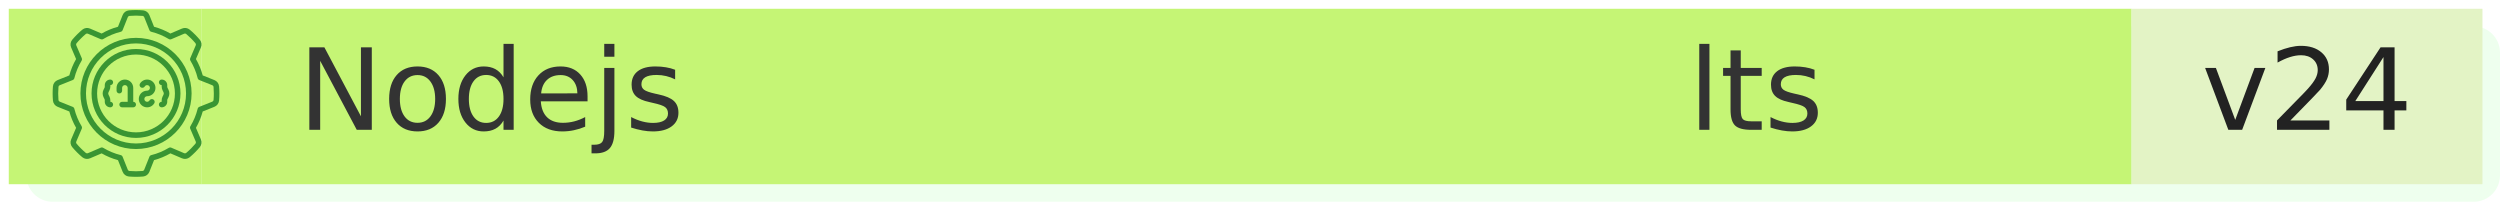
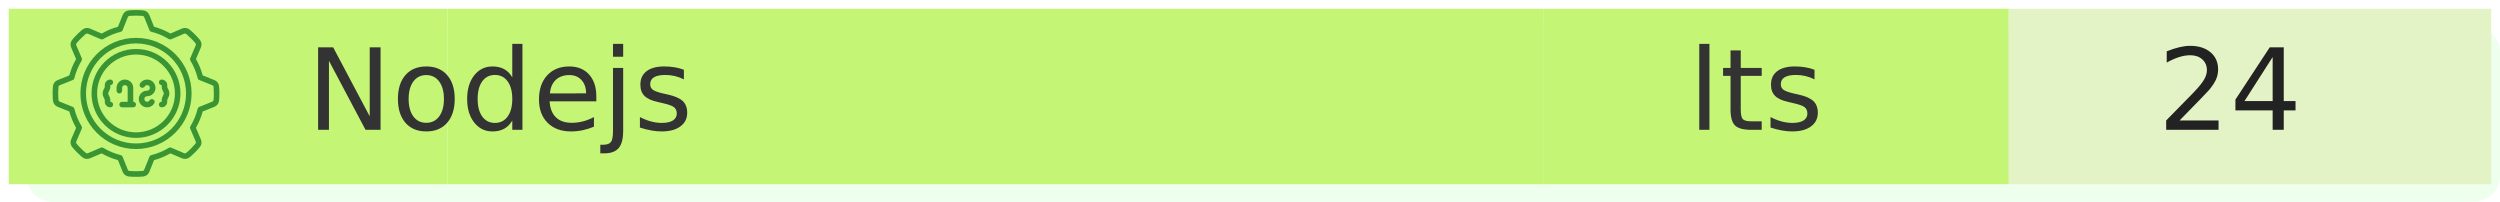
<svg xmlns="http://www.w3.org/2000/svg" height="23" width="285" fill="#222222">
  <g>
    <rect x="3" y="3" width="282" height="20" fill="#efe" rx="3" ry="3" />
-     <rect x="1" y="1" width="22" height="20" fill="#c5f575" />
-     <rect x="23" y="1" width="220" height="20" fill="#c5f575" />
-     <rect x="243" y="1" width="40" height="20" fill="#e3f3c5" />
+     <rect x="1" y="1" width="50" height="20" fill="#c5f575" />
+     <rect x="51" y="1" width="125" height="20" fill="#c5f575" />
+     <rect x="176" y="1" width="53" height="20" fill="#c5f575" />
+     <rect x="229" y="1" width="55" height="20" fill="#e3f3c5" />
  </g>
  <g font-family="Verdana,Geneva,DejaVu Sans,sans-serif" text-rendering="geometricPrecision" font-size="129" transform="scale(0.1)">
-     <text x="340" y="148" fill="#333" textLength="450">
-                 Nodejs
-               </text>
+     <text x="350" y="148" fill="#333" textLength="450">
+       Nodejs
+     </text>
    <text x="1925" y="148" fill="#333" textLength="162">
- lts
-               </text>
-     <text x="2510" y="148" fill="#222" textLength="230">
- v24
-               </text>
+       lts
+     </text>
+     <text x="2460" y="148" fill="#222" textLength="165">
+       24
+     </text>
  </g>
  <svg version="1.0" id="fi_2352271" x="6" y="1" width="140" height="140" viewBox="0 0 190.0 190.0">
    <g transform="translate(0.000,26) scale(0.43,-0.43)" fill="#399533">
      <path d="M58.2,25.193,54,23.512a24.734,24.734,0,0,0-2.443-5.884l1.787-4.169a2.672,2.672,0,0,0-.389-2.776c-.533-.64-1.118-1.278-1.736-1.895s-1.255-1.2-1.9-1.74a2.669,2.669,0,0,0-2.775-.386L42.372,8.448a24.734,24.734,0,0,0-5.884-2.443L34.807,1.8A2.677,2.677,0,0,0,32.568.111a29.8,29.8,0,0,0-5.139,0A2.676,2.676,0,0,0,25.193,1.8l-1.681,4.2a24.734,24.734,0,0,0-5.884,2.443L13.459,6.661a2.676,2.676,0,0,0-2.777.388C10.041,7.585,9.4,8.17,8.788,8.786s-1.2,1.257-1.738,1.9a2.669,2.669,0,0,0-.388,2.776l1.786,4.169a24.734,24.734,0,0,0-2.443,5.884L1.8,25.193a2.677,2.677,0,0,0-1.69,2.239C.037,28.257,0,29.121,0,30s.037,1.743.111,2.571A2.676,2.676,0,0,0,1.8,34.807l4.2,1.681a24.734,24.734,0,0,0,2.443,5.884L6.661,46.541a2.676,2.676,0,0,0,.388,2.777c.536.641,1.121,1.279,1.737,1.894s1.257,1.2,1.9,1.738a2.669,2.669,0,0,0,2.776.388l4.169-1.786A24.734,24.734,0,0,0,23.512,54l1.681,4.2a2.677,2.677,0,0,0,2.239,1.69c.825.074,1.689.111,2.568.111s1.743-.037,2.571-.111A2.676,2.676,0,0,0,34.807,58.2L36.488,54a24.734,24.734,0,0,0,5.884-2.443l4.169,1.787a2.68,2.68,0,0,0,2.776-.389c.64-.533,1.278-1.118,1.9-1.736s1.2-1.255,1.74-1.9a2.672,2.672,0,0,0,.386-2.775l-1.786-4.169A24.734,24.734,0,0,0,54,36.488l4.2-1.681h0a2.677,2.677,0,0,0,1.69-2.239C59.963,31.743,60,30.879,60,30s-.037-1.743-.111-2.571A2.676,2.676,0,0,0,58.2,25.193Zm-.3,7.195a.687.687,0,0,1-.44.561l-4.673,1.869a1,1,0,0,0-.6.688,22.728,22.728,0,0,1-2.607,6.278,1,1,0,0,0-.063.91L51.5,47.328a.689.689,0,0,1-.083.707c-.5.6-1.041,1.189-1.618,1.765s-1.169,1.12-1.762,1.615a.689.689,0,0,1-.708.085l-4.634-1.986a.991.991,0,0,0-.91.063,22.728,22.728,0,0,1-6.278,2.607,1,1,0,0,0-.688.6l-1.869,4.672a.687.687,0,0,1-.558.441,27.836,27.836,0,0,1-4.779,0,.688.688,0,0,1-.561-.44l-1.869-4.673a1,1,0,0,0-.688-.6,22.728,22.728,0,0,1-6.278-2.607.994.994,0,0,0-.517-.144.978.978,0,0,0-.393.081L12.672,51.5a.692.692,0,0,1-.708-.084c-.593-.495-1.186-1.039-1.764-1.617s-1.119-1.167-1.615-1.761a.693.693,0,0,1-.085-.709l1.986-4.634a1,1,0,0,0-.063-.91,22.728,22.728,0,0,1-2.607-6.278,1,1,0,0,0-.6-.688L2.545,32.949a.687.687,0,0,1-.441-.558C2.035,31.623,2,30.819,2,30s.035-1.623.1-2.388a.688.688,0,0,1,.44-.561l4.673-1.869a1,1,0,0,0,.6-.688,22.728,22.728,0,0,1,2.607-6.278,1,1,0,0,0,.063-.91L8.5,12.672a.689.689,0,0,1,.084-.708c.495-.593,1.039-1.186,1.617-1.764s1.167-1.119,1.761-1.615a.7.7,0,0,1,.709-.085l4.634,1.986a1,1,0,0,0,.91-.063,22.728,22.728,0,0,1,6.278-2.607,1,1,0,0,0,.688-.6l1.869-4.672a.687.687,0,0,1,.558-.441,27.836,27.836,0,0,1,4.779,0,.688.688,0,0,1,.561.44l1.869,4.673a1,1,0,0,0,.688.6,22.728,22.728,0,0,1,6.278,2.607,1,1,0,0,0,.91.063L47.328,8.5a.687.687,0,0,1,.707.083c.6.5,1.189,1.041,1.765,1.618s1.12,1.169,1.615,1.762a.691.691,0,0,1,.085.708l-1.986,4.634a1,1,0,0,0,.063.91,22.728,22.728,0,0,1,2.607,6.278,1,1,0,0,0,.6.688l4.672,1.869a.687.687,0,0,1,.441.558c.069.768.1,1.572.1,2.391S57.965,31.623,57.9,32.388Z">
-     </path>
+       </path>
      <path d="M30,10A20,20,0,1,0,50,30,20.023,20.023,0,0,0,30,10Zm0,38A18,18,0,1,1,48,30,18.021,18.021,0,0,1,30,48Z">
-     </path>
+       </path>
      <path d="M30,14A16,16,0,1,0,46,30,16.019,16.019,0,0,0,30,14Zm0,30A14,14,0,1,1,44,30,14.015,14.015,0,0,1,30,44Z">
-     </path>
+       </path>
      <path d="M34,29a1,1,0,1,1,.867-1.5,1,1,0,0,0,1.731-1A3,3,0,1,0,34,31a1,1,0,1,1-.867,1.5,1,1,0,0,0-1.731,1A3,3,0,1,0,34,29Z">
-     </path>
+       </path>
      <path d="M29,25H25a1,1,0,0,0,0,2h2v5a1,1,0,0,1-2,0V31a1,1,0,0,0-2,0v1a3,3,0,0,0,6,0V27a1,1,0,0,0,0-2Z">
-     </path>
+       </path>
      <path d="M20.447,28.869a3.015,3.015,0,0,0,.317-1.341V27a1,1,0,0,0,0-2,2,2,0,0,0-2,2v.528a.99.99,0,0,1-.106.447l-.342.684a3.02,3.02,0,0,0,0,2.683l.342.683a.99.99,0,0,1,.106.447V33a2,2,0,0,0,2,2,1,1,0,0,0,0-2v-.528a3.015,3.015,0,0,0-.317-1.341l-.342-.683a1.013,1.013,0,0,1,0-.895Z">
-     </path>
+       </path>
      <path d="M38.236,26a1,1,0,0,0,1,1v.528a3.015,3.015,0,0,0,.317,1.341l.342.683a1.013,1.013,0,0,1,0,.895l-.342.684a3.015,3.015,0,0,0-.317,1.341V33h0a1,1,0,1,0,0,2,2,2,0,0,0,2-2v-.528a.99.99,0,0,1,.106-.447l.342-.684a3.02,3.02,0,0,0,0-2.683l-.342-.683a.99.99,0,0,1-.106-.447V27a2,2,0,0,0-2-2A1,1,0,0,0,38.236,26Z">
-     </path>
+       </path>
    </g>
  </svg>
</svg>
